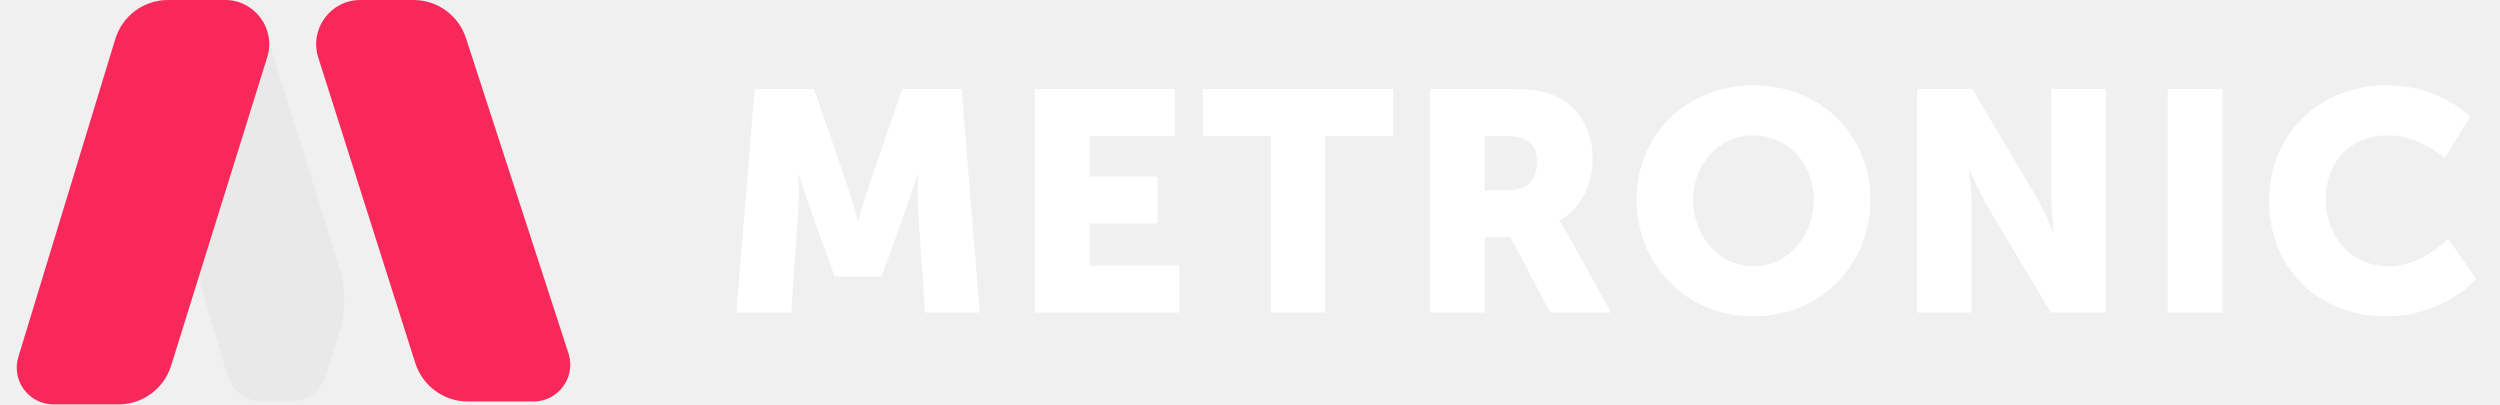
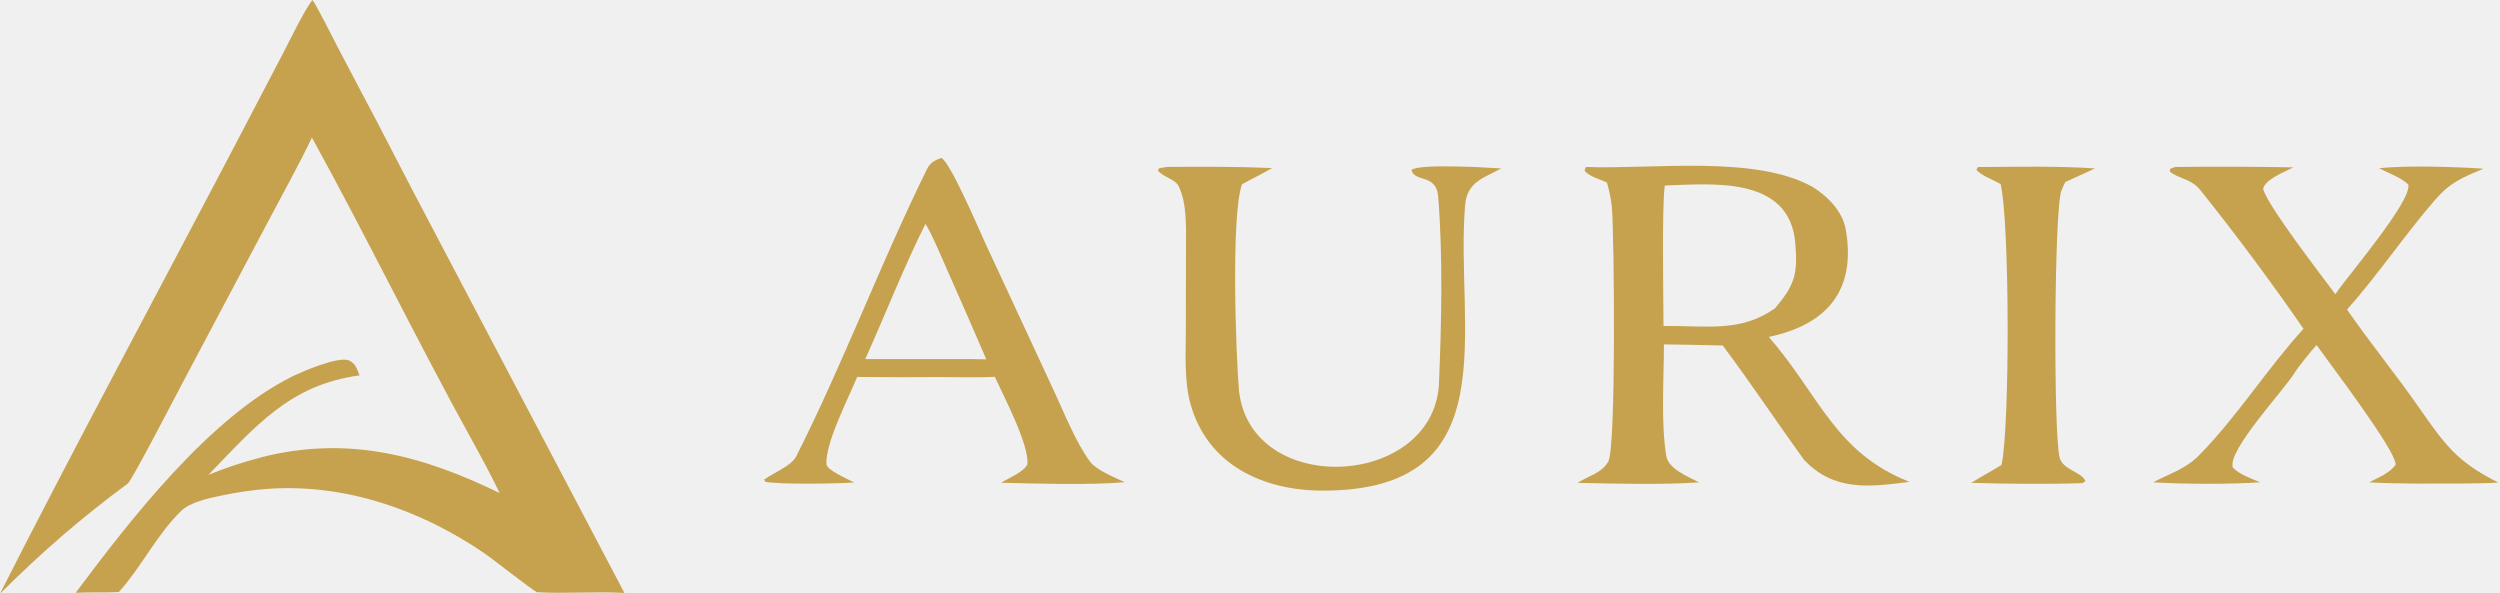
- <svg xmlns="http://www.w3.org/2000/svg" width="136" height="22" viewBox="0 0 136 22" fill="none">
-   <path d="M40.054 17H43.046L43.42 11.526C43.488 10.608 43.42 9.486 43.42 9.486H43.454C43.454 9.486 43.862 10.761 44.134 11.526L45.409 15.045H47.959L49.234 11.526C49.506 10.761 49.914 9.486 49.914 9.486H49.948C49.948 9.486 49.88 10.608 49.948 11.526L50.322 17H53.297L52.311 4.845H49.081L47.313 9.979C47.041 10.761 46.701 11.985 46.701 11.985H46.667C46.667 11.985 46.327 10.761 46.055 9.979L44.287 4.845H41.057L40.054 17ZM56.294 17H64.148V14.45H59.269V12.155H62.975V9.605H59.269V7.395H63.91V4.845H56.294V17ZM69.128 17H72.103V7.395H75.792V4.845H65.439V7.395H69.128V17ZM77.801 17H80.776V12.903H82.17L84.329 17H87.644L85.281 12.75C84.992 12.24 84.822 12.019 84.822 12.019V11.985C86.029 11.373 86.641 9.962 86.641 8.67C86.641 6.902 85.774 5.661 84.397 5.134C83.87 4.93 83.275 4.845 82.034 4.845H77.801V17ZM80.776 10.353V7.395H81.779C83.275 7.395 83.615 7.939 83.615 8.857C83.615 9.826 83.02 10.353 82.068 10.353H80.776ZM89.032 10.846C89.032 14.416 91.719 17.204 95.391 17.204C99.062 17.204 101.748 14.416 101.748 10.846C101.748 7.361 99.062 4.641 95.391 4.641C91.719 4.641 89.032 7.361 89.032 10.846ZM92.109 10.846C92.109 8.857 93.572 7.361 95.391 7.361C97.21 7.361 98.671 8.857 98.671 10.846C98.671 12.92 97.21 14.484 95.391 14.484C93.572 14.484 92.109 12.92 92.109 10.846ZM104.288 17H107.263V11.339C107.263 10.574 107.127 9.265 107.127 9.265H107.161C107.161 9.265 107.705 10.54 108.181 11.339L111.564 17H114.556V4.845H111.581V10.523C111.581 11.288 111.717 12.597 111.717 12.597H111.683C111.683 12.597 111.139 11.322 110.663 10.523L107.297 4.845H104.288V17ZM117.929 17H120.904V4.845H117.929V17ZM123.434 10.897C123.434 14.501 126.001 17.204 129.809 17.204C132.988 17.204 134.705 15.164 134.705 15.164L133.175 12.988C133.175 12.988 131.781 14.484 129.945 14.484C127.701 14.484 126.511 12.631 126.511 10.829C126.511 9.078 127.616 7.361 129.945 7.361C131.628 7.361 132.988 8.602 132.988 8.602L134.365 6.358C134.365 6.358 132.818 4.641 129.809 4.641C126.154 4.641 123.434 7.361 123.434 10.897Z" fill="white" />
-   <path d="M25.348 2.072L30.925 19.222C31.345 20.514 30.382 21.841 29.023 21.841H25.45C24.143 21.841 22.986 20.994 22.591 19.748L17.313 3.126C16.822 1.579 17.977 0 19.6 0H22.495C23.794 0 24.946 0.837 25.348 2.072Z" fill="#F8285A" />
-   <path d="M18.459 14.534L14.4 1.534C14.115 0.621 13.27 0 12.314 0C11.383 0 10.616 0.729 10.569 1.659L10.086 11.136C10.039 12.048 10.149 12.962 10.411 13.836L12.378 20.414C12.632 21.261 13.411 21.841 14.294 21.841H15.807C16.678 21.841 17.448 21.277 17.713 20.448L18.448 18.144C18.822 16.97 18.826 15.71 18.459 14.534Z" fill="#E9E9E9" />
-   <path d="M9.14 0H12.246C13.864 0 15.018 1.569 14.537 3.114L9.309 19.892C8.918 21.146 7.758 22 6.445 22H2.912C1.568 22 0.607 20.702 0.999 19.417L6.271 2.125C6.656 0.863 7.82 0 9.14 0Z" fill="#F8285A" />
+ <svg xmlns="http://www.w3.org/2000/svg" width="662" height="157" viewBox="0 0 662 157" fill="none">
+   <g clip-path="url(#clip0_6266_1210)">
+     <path d="M82.724 0C83.617 0.922 88.831 11.38 89.755 13.143C96.453 25.737 103.065 38.378 109.591 51.063L165.353 157.021C157.875 156.575 149.803 157.253 142.155 156.816C140.515 155.942 130.497 148.016 127.984 146.313C111.353 135.04 91.762 128.161 71.495 129.407C67.022 129.715 62.578 130.354 58.198 131.318C54.978 132.009 50.394 132.989 48.033 135.239C41.807 141.174 37.379 150.167 31.718 156.487L31.445 156.788C27.754 156.969 23.94 156.763 20.032 156.978C34.57 137.537 55.457 110.555 77.37 99.704C79.951 98.426 89.708 94.198 92.469 95.471C94.183 96.26 94.504 97.698 95.218 99.404C76.721 101.841 67.53 113.019 55.181 125.751C59.694 123.887 64.333 122.347 69.063 121.141C69.138 121.115 69.213 121.089 69.288 121.062C92.333 115.242 111.929 120.674 132.31 130.548C130.122 125.991 127.482 121.102 125.039 116.678C110.438 90.249 97.154 62.847 82.598 36.428C79.221 43.501 74.641 51.744 70.952 58.742L48.179 101.693C46.479 104.889 34.926 127.236 33.84 128.039C21.184 137.402 11.198 146.099 0 157.195C19.316 119.155 39.993 80.774 59.863 42.951L74.859 14.294C76.58 10.998 80.723 2.455 82.724 0Z" fill="#C6A24E" />
+     <path d="M419.945 44.212C437.695 44.88 464.7 41.007 479.89 49.444C483.92 51.913 487.91 55.946 488.755 60.765C491.625 77.15 483.49 86.034 468.385 89.219C481.875 104.754 485.815 119.75 505.61 127.592C495.01 128.959 485.645 130.196 477.645 121.694C470.525 111.815 463.42 101.138 456.18 91.49C450.99 91.356 445.8 91.258 440.61 91.197C440.61 99.946 439.765 112.31 441.255 120.828C441.84 124.166 446.83 126.124 449.91 127.723C440.34 128.419 427.5 128.059 417.75 127.861C420.535 126.037 424.095 125.313 425.865 122.244C427.98 118.572 427.435 63.141 426.86 55.311C426.685 52.924 426.155 50.673 425.54 48.369C423.585 47.382 420.92 46.835 419.585 45.2L419.945 44.212ZM440.5 86.314C451.805 86.188 460.805 88.132 470.035 81.632C475.25 75.448 476.115 72.528 475.39 64.302C473.825 46.486 453.255 48.728 440.845 49.117C440.025 54.506 440.48 79.305 440.5 86.314Z" fill="#C6A24E" />
+     <path d="M249.264 41.824C251.548 42.701 259.466 61.267 260.923 64.42L279.04 103.416C281.762 109.27 284.887 117.118 288.649 122.253C290.254 124.444 295.202 126.453 297.832 127.685C288.942 128.493 274.259 128.065 265.092 127.823C267.195 126.525 271.008 125.035 272.025 123.032C272.737 118.167 265.697 104.718 263.41 99.776C259.176 100.02 253.1 99.84 248.726 99.847C241.477 99.908 234.228 99.897 226.979 99.816C224.868 105.029 218.336 117.65 218.866 123.016C219.011 124.486 224.519 126.901 226.209 127.757C221.911 128.081 206.165 128.337 202.645 127.572L202.348 126.996C204.83 125.149 209.503 123.492 210.892 120.74C223.353 96.052 233.16 69.749 245.409 44.898C246.337 43.013 247.427 42.486 249.264 41.824ZM229.128 95.081L245.752 95.089C250.81 95.098 256.142 95.018 261.176 95.155C257.792 87.277 254.355 79.423 250.863 71.592C249.691 68.939 246.51 61.376 245.057 59.289C239.559 70.232 234.251 83.679 229.128 95.081Z" fill="#C6A24E" />
+     <path d="M575.987 44.217C586.412 44.087 596.842 44.122 607.272 44.32C604.927 45.556 599.902 47.407 599.267 49.991C600.397 54.44 614.672 72.866 618.397 77.909C621.687 72.993 638.637 53.358 637.727 48.861C635.832 47.03 632.527 45.847 629.972 44.557C636.887 43.75 650.882 44.174 657.602 44.673C651.942 47.057 648.832 48.265 644.657 53.099C636.622 62.403 629.662 72.796 621.502 81.971C627.457 90.605 634.347 99.045 640.347 107.633C647.357 117.664 650.412 122.176 661.532 127.771C658.607 128.002 655.222 127.98 652.252 128.032C644.112 128.031 635.437 128.189 627.357 127.714C629.672 126.528 633.012 125.164 634.372 123.003C634.282 119.006 616.927 96.341 613.432 91.349C612.307 92.57 608.642 97.045 607.777 98.484C604.932 103.219 589.607 119.403 591.272 123.843C593.067 125.669 596.042 126.677 598.457 127.704C590.822 128.279 577.757 128.205 570.137 127.709C574.412 125.455 578.672 124.243 582.212 120.665C592.312 110.444 600.297 97.686 609.962 87.061C601.667 75.005 591.837 61.786 582.627 50.319C580.152 47.237 576.772 47.334 574.572 45.434L574.652 44.717L575.987 44.217Z" fill="#C6A24E" />
+     <path d="M308.975 44.199C318.46 44.146 327.4 44.09 336.875 44.5C334.565 45.866 331.33 47.438 328.875 48.8C325.94 57.125 327.26 93.682 328.09 103.511C331.25 131.721 379.26 129.337 381.03 101.887C381.695 85.548 382.12 68.258 380.825 51.993C380.345 45.934 374.45 48.355 373.76 44.985C375.91 43.551 387.335 44.177 390.62 44.219L397.535 44.607C393.1 47.049 388.505 48.062 387.975 54.216C385.17 86.766 399.82 130.07 350.095 129.919C334.465 129.872 319.69 123.126 315.215 106.871C313.55 100.807 314 93.642 314.01 87.304L314.05 65.414C314.055 60.362 314.36 53.813 312.075 49.248C311.175 47.449 308.44 47.128 306.57 45.169L306.955 44.549L308.975 44.199Z" fill="#C6A24E" />
+     <path d="M523.721 44.233C534.056 44.172 544.471 43.921 554.771 44.596L546.911 48.194C546.556 48.915 546.191 49.623 545.891 50.368C543.906 55.228 543.711 115.702 545.431 121.307C546.401 124.477 551.176 124.929 552.236 127.386L551.431 127.934C542.566 128.25 530.851 128.137 521.996 127.854C524.466 126.288 527.421 124.702 530.001 123.118C532.246 113.171 532.166 58.399 529.751 48.713C527.926 47.71 524.431 46.363 523.361 44.976L523.721 44.233Z" fill="#C6A24E" />
+   </g>
+   <defs>
+     <clipPath id="clip0_6266_1210">
+       <rect width="662" height="157" fill="white" />
+     </clipPath>
+   </defs>
</svg>
